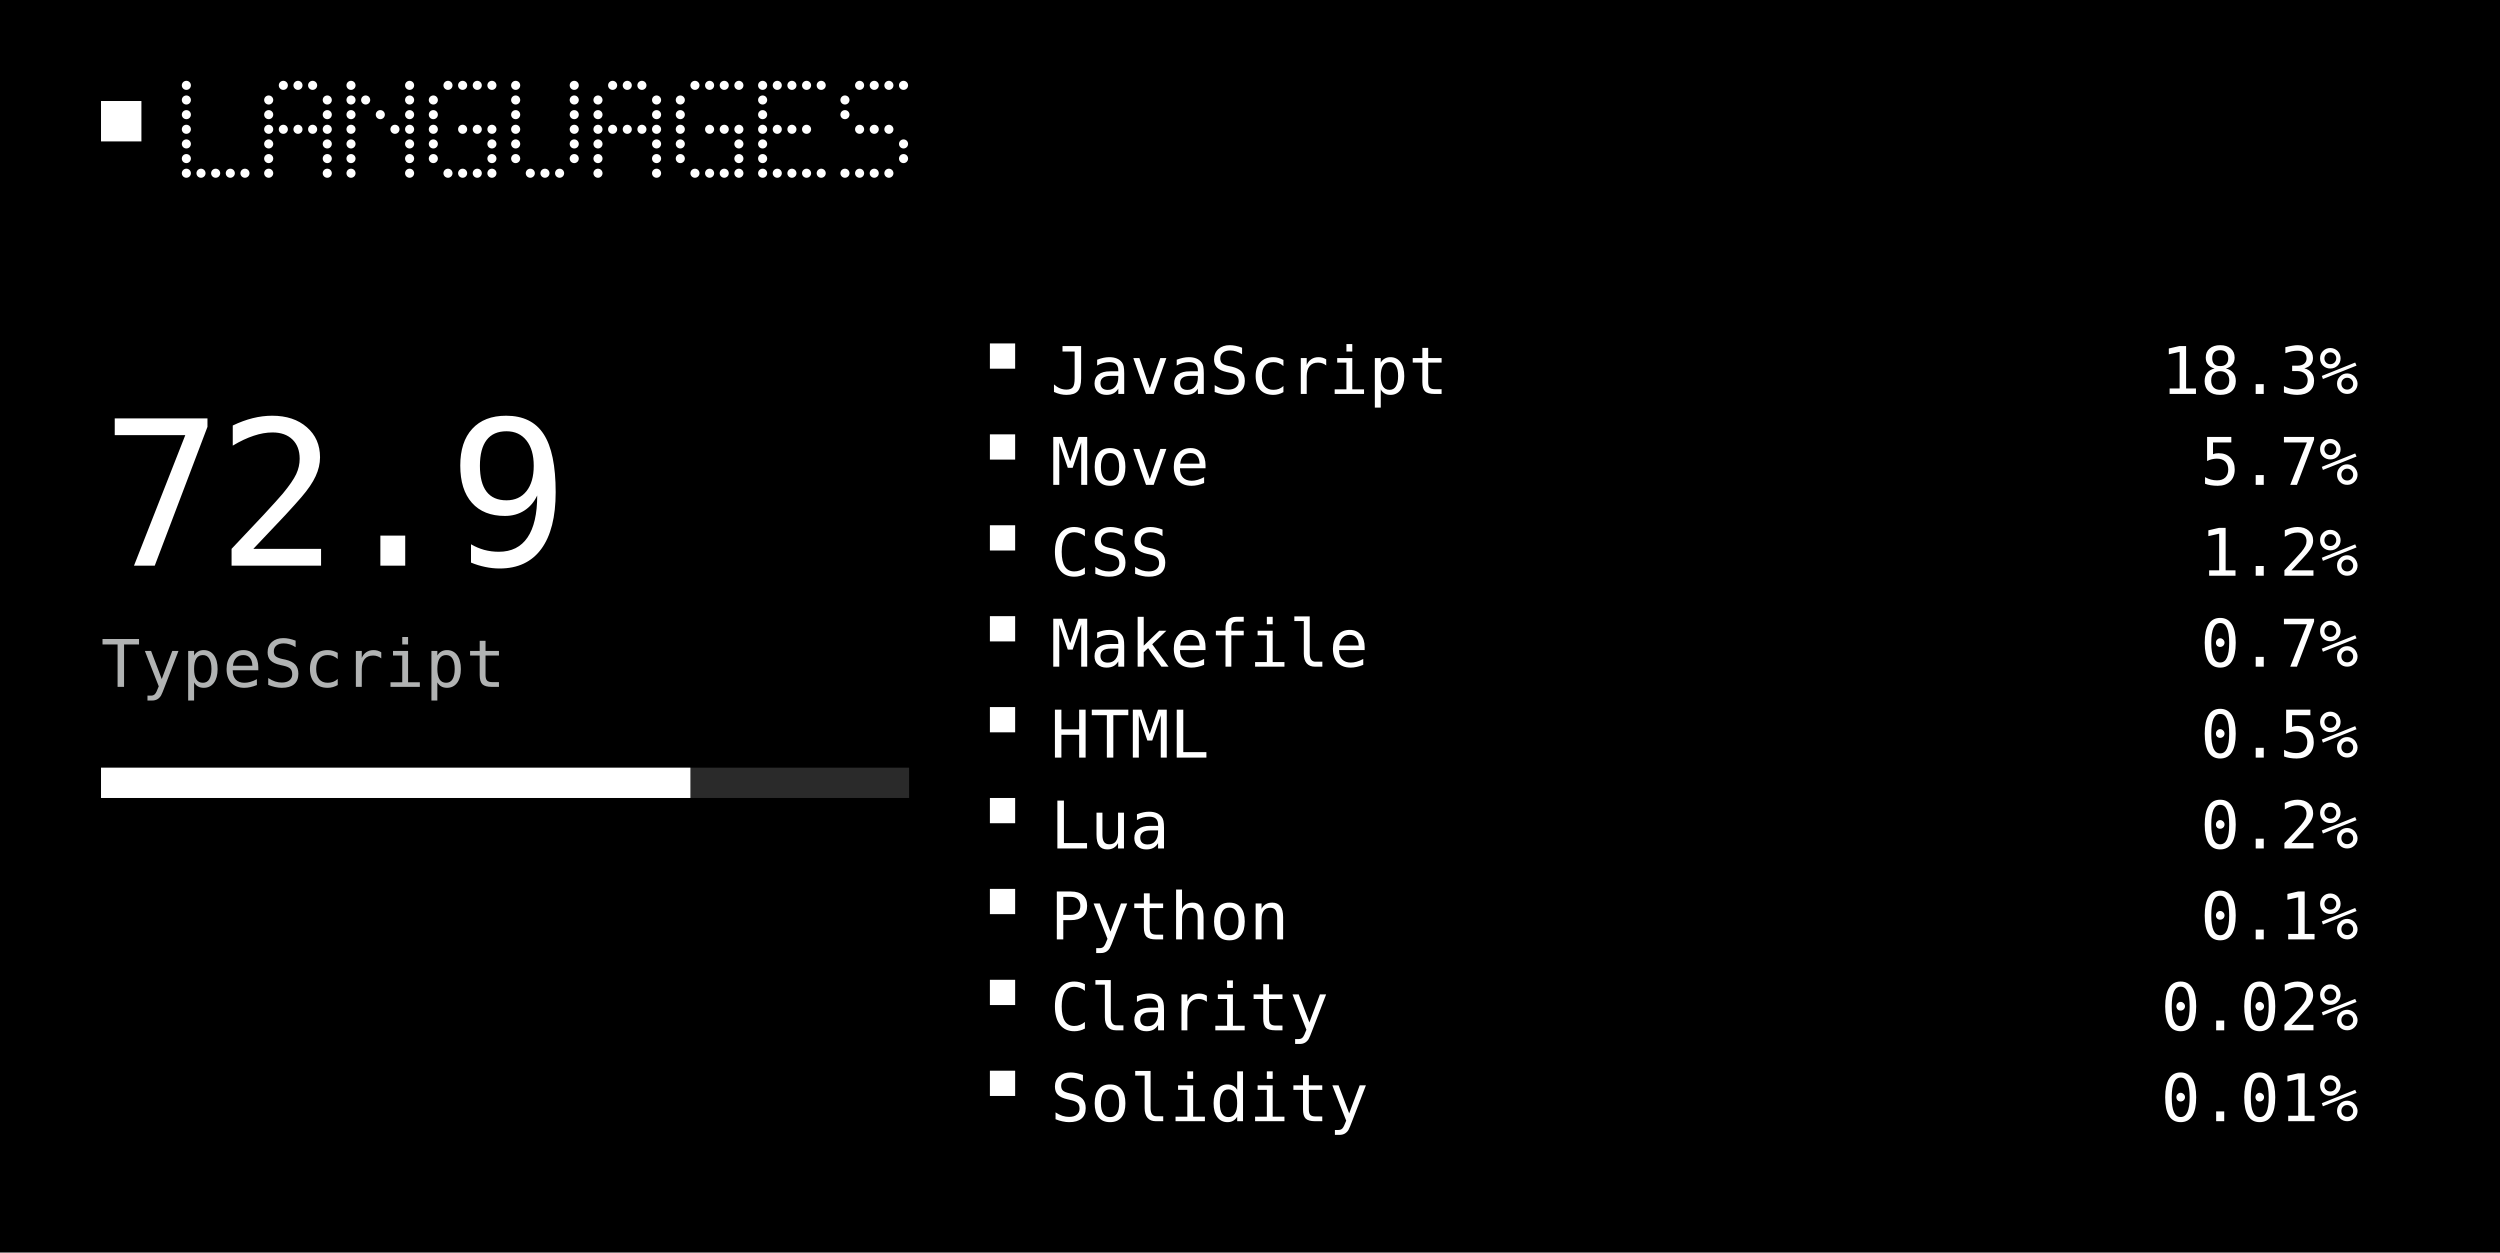
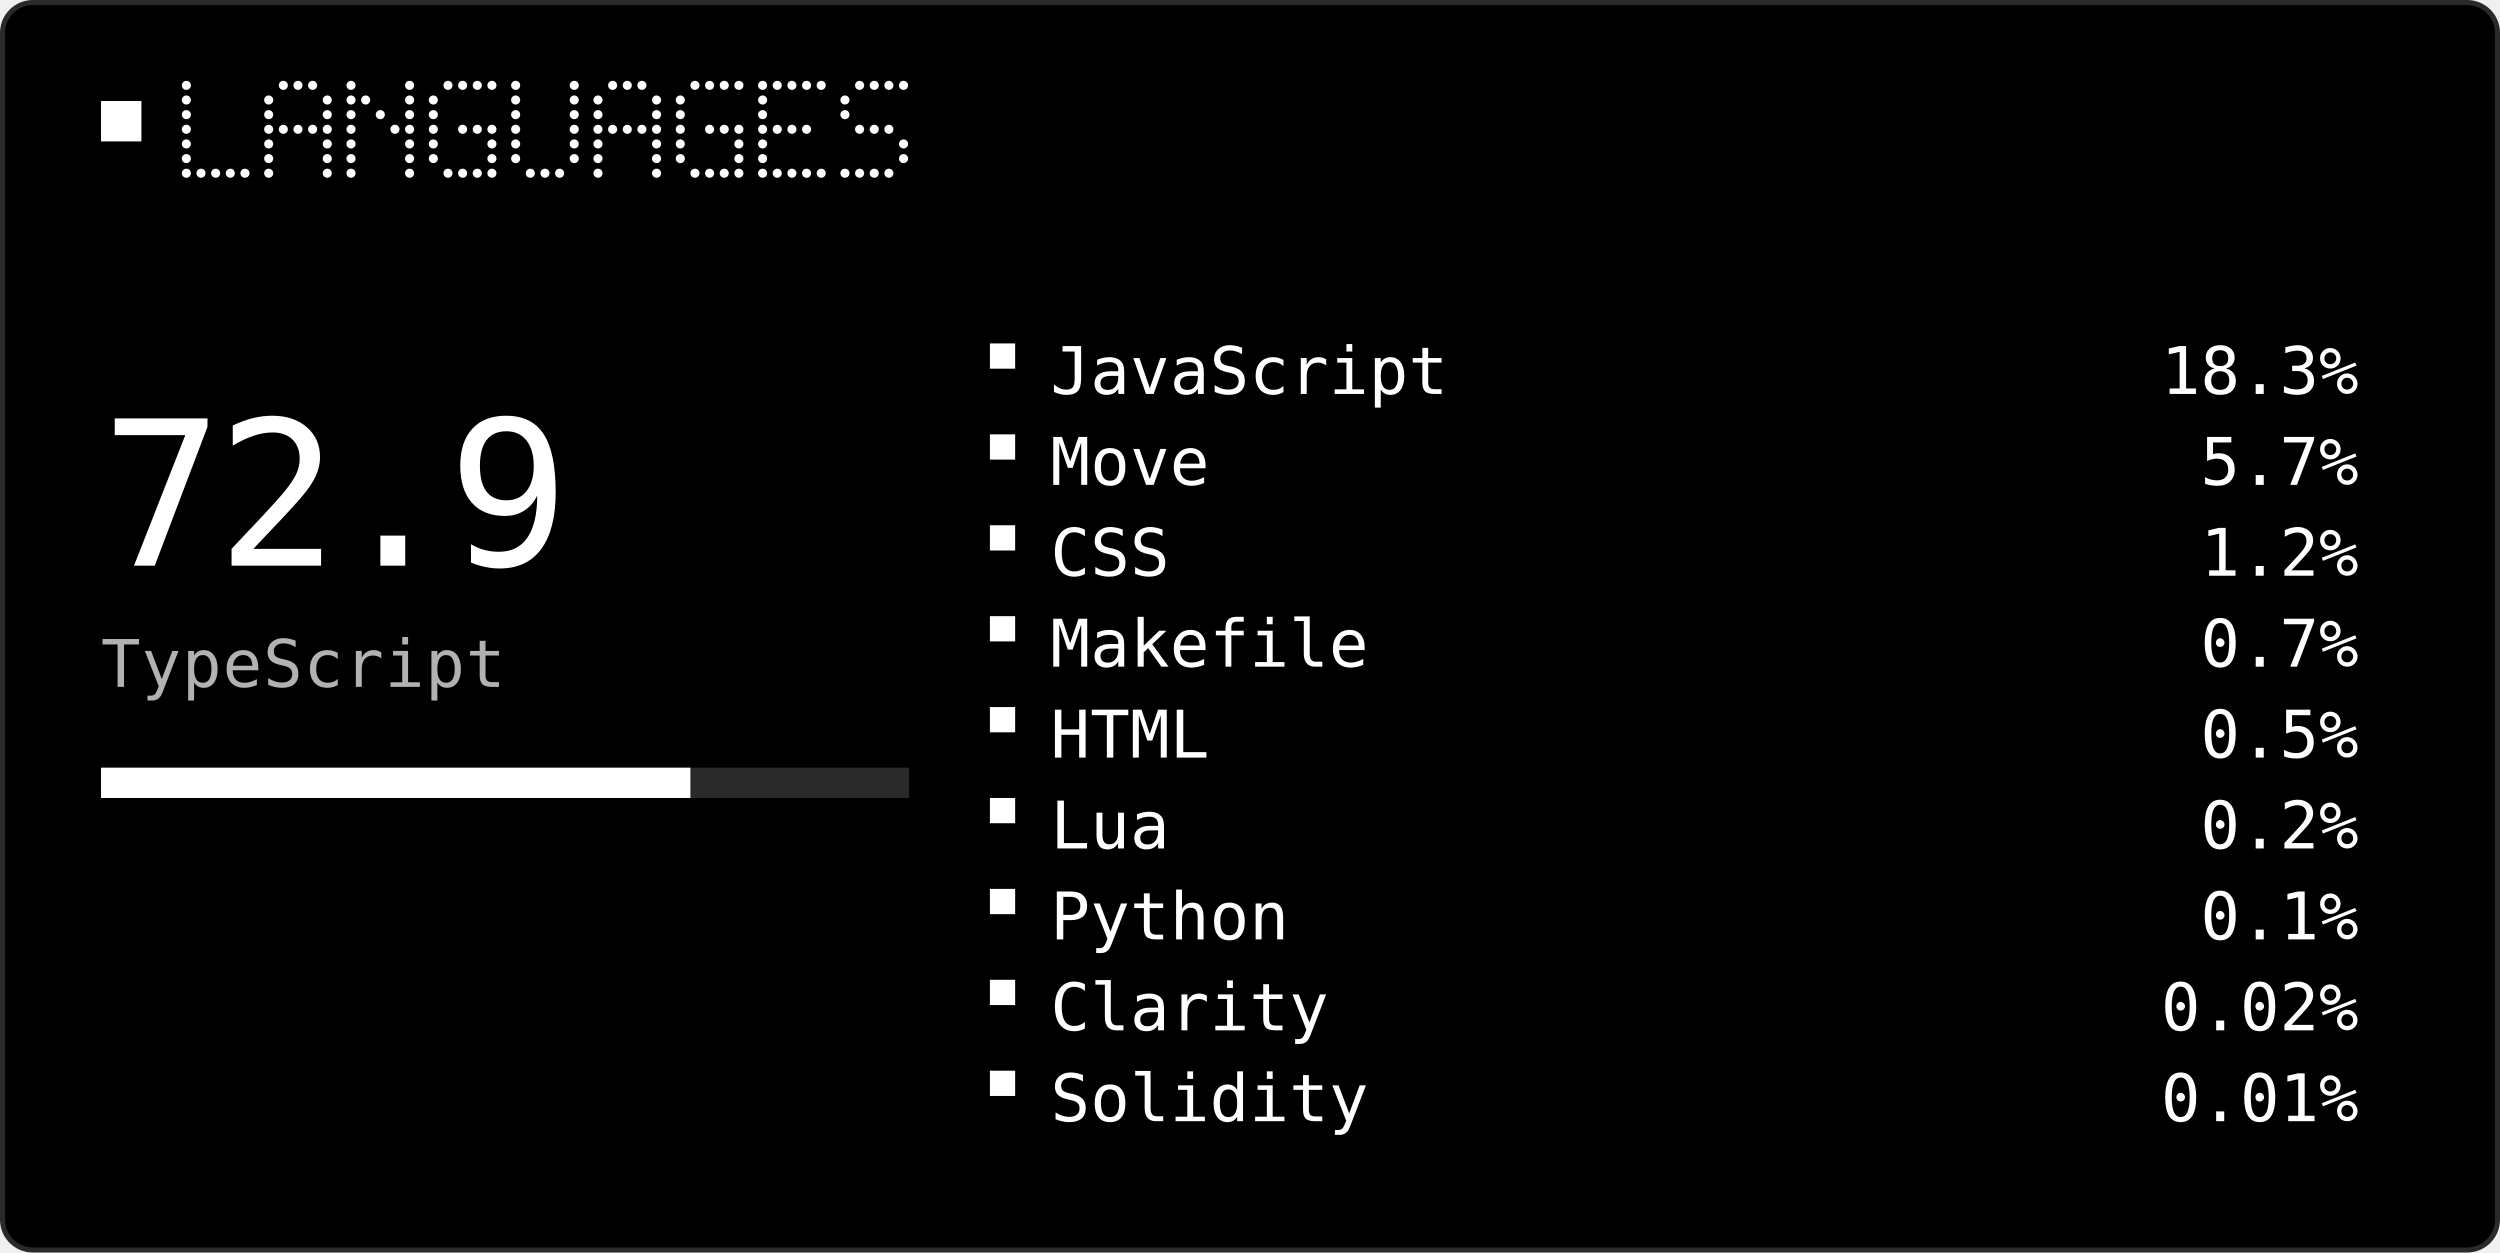
<svg xmlns="http://www.w3.org/2000/svg" width="495" height="248" viewBox="0 0 495 248" role="img">
-   <rect width="495" height="248" fill="#000000" />
+   <rect x="0.5" y="0.5" width="494" height="247" rx="6" fill="#000000" stroke="#2A2A2A" stroke-width="1" />
  <rect x="20" y="20" width="8" height="8" fill="#FFFFFF" />
  <circle cx="36.9" cy="16.9" r="0.90" fill="#FFFFFF" />
  <circle cx="36.9" cy="19.8" r="0.90" fill="#FFFFFF" />
  <circle cx="36.9" cy="22.7" r="0.90" fill="#FFFFFF" />
  <circle cx="36.9" cy="25.6" r="0.90" fill="#FFFFFF" />
  <circle cx="36.9" cy="28.5" r="0.90" fill="#FFFFFF" />
  <circle cx="36.9" cy="31.4" r="0.90" fill="#FFFFFF" />
  <circle cx="36.9" cy="34.3" r="0.90" fill="#FFFFFF" />
  <circle cx="39.8" cy="34.3" r="0.90" fill="#FFFFFF" />
  <circle cx="42.7" cy="34.3" r="0.90" fill="#FFFFFF" />
  <circle cx="45.6" cy="34.3" r="0.90" fill="#FFFFFF" />
  <circle cx="48.5" cy="34.3" r="0.90" fill="#FFFFFF" />
  <circle cx="56.1" cy="16.9" r="0.90" fill="#FFFFFF" />
  <circle cx="59.0" cy="16.9" r="0.90" fill="#FFFFFF" />
  <circle cx="61.9" cy="16.9" r="0.90" fill="#FFFFFF" />
  <circle cx="53.2" cy="19.8" r="0.90" fill="#FFFFFF" />
  <circle cx="64.8" cy="19.8" r="0.90" fill="#FFFFFF" />
  <circle cx="53.2" cy="22.7" r="0.90" fill="#FFFFFF" />
  <circle cx="64.8" cy="22.7" r="0.90" fill="#FFFFFF" />
  <circle cx="53.2" cy="25.6" r="0.90" fill="#FFFFFF" />
  <circle cx="56.1" cy="25.6" r="0.90" fill="#FFFFFF" />
  <circle cx="59.0" cy="25.6" r="0.90" fill="#FFFFFF" />
  <circle cx="61.9" cy="25.6" r="0.90" fill="#FFFFFF" />
  <circle cx="64.8" cy="25.6" r="0.90" fill="#FFFFFF" />
  <circle cx="53.2" cy="28.5" r="0.90" fill="#FFFFFF" />
  <circle cx="64.8" cy="28.5" r="0.90" fill="#FFFFFF" />
  <circle cx="53.2" cy="31.4" r="0.90" fill="#FFFFFF" />
  <circle cx="64.8" cy="31.4" r="0.90" fill="#FFFFFF" />
  <circle cx="53.2" cy="34.3" r="0.90" fill="#FFFFFF" />
  <circle cx="64.8" cy="34.3" r="0.90" fill="#FFFFFF" />
  <circle cx="69.5" cy="16.9" r="0.90" fill="#FFFFFF" />
  <circle cx="81.1" cy="16.9" r="0.90" fill="#FFFFFF" />
  <circle cx="69.5" cy="19.8" r="0.90" fill="#FFFFFF" />
  <circle cx="72.4" cy="19.8" r="0.90" fill="#FFFFFF" />
  <circle cx="81.1" cy="19.8" r="0.90" fill="#FFFFFF" />
  <circle cx="69.5" cy="22.7" r="0.90" fill="#FFFFFF" />
  <circle cx="75.3" cy="22.7" r="0.90" fill="#FFFFFF" />
  <circle cx="81.1" cy="22.7" r="0.90" fill="#FFFFFF" />
  <circle cx="69.5" cy="25.6" r="0.90" fill="#FFFFFF" />
  <circle cx="78.2" cy="25.6" r="0.90" fill="#FFFFFF" />
  <circle cx="81.1" cy="25.6" r="0.90" fill="#FFFFFF" />
  <circle cx="69.5" cy="28.5" r="0.90" fill="#FFFFFF" />
  <circle cx="81.1" cy="28.5" r="0.90" fill="#FFFFFF" />
  <circle cx="69.5" cy="31.4" r="0.90" fill="#FFFFFF" />
  <circle cx="81.1" cy="31.4" r="0.90" fill="#FFFFFF" />
  <circle cx="69.5" cy="34.3" r="0.90" fill="#FFFFFF" />
  <circle cx="81.1" cy="34.3" r="0.90" fill="#FFFFFF" />
  <circle cx="88.7" cy="16.9" r="0.90" fill="#FFFFFF" />
  <circle cx="91.6" cy="16.9" r="0.90" fill="#FFFFFF" />
  <circle cx="94.5" cy="16.9" r="0.90" fill="#FFFFFF" />
  <circle cx="97.4" cy="16.9" r="0.90" fill="#FFFFFF" />
  <circle cx="85.8" cy="19.8" r="0.90" fill="#FFFFFF" />
  <circle cx="85.8" cy="22.7" r="0.90" fill="#FFFFFF" />
  <circle cx="85.8" cy="25.6" r="0.90" fill="#FFFFFF" />
  <circle cx="91.6" cy="25.6" r="0.90" fill="#FFFFFF" />
  <circle cx="94.5" cy="25.6" r="0.90" fill="#FFFFFF" />
  <circle cx="97.4" cy="25.6" r="0.90" fill="#FFFFFF" />
  <circle cx="85.8" cy="28.5" r="0.90" fill="#FFFFFF" />
  <circle cx="97.4" cy="28.5" r="0.90" fill="#FFFFFF" />
  <circle cx="85.8" cy="31.4" r="0.90" fill="#FFFFFF" />
  <circle cx="97.4" cy="31.4" r="0.90" fill="#FFFFFF" />
  <circle cx="88.7" cy="34.3" r="0.90" fill="#FFFFFF" />
  <circle cx="91.6" cy="34.3" r="0.90" fill="#FFFFFF" />
  <circle cx="94.5" cy="34.3" r="0.90" fill="#FFFFFF" />
  <circle cx="97.4" cy="34.3" r="0.90" fill="#FFFFFF" />
  <circle cx="102.1" cy="16.9" r="0.90" fill="#FFFFFF" />
  <circle cx="113.7" cy="16.9" r="0.90" fill="#FFFFFF" />
  <circle cx="102.1" cy="19.8" r="0.90" fill="#FFFFFF" />
  <circle cx="113.7" cy="19.8" r="0.90" fill="#FFFFFF" />
  <circle cx="102.1" cy="22.7" r="0.90" fill="#FFFFFF" />
  <circle cx="113.7" cy="22.7" r="0.90" fill="#FFFFFF" />
  <circle cx="102.1" cy="25.6" r="0.90" fill="#FFFFFF" />
  <circle cx="113.7" cy="25.6" r="0.90" fill="#FFFFFF" />
  <circle cx="102.1" cy="28.5" r="0.90" fill="#FFFFFF" />
  <circle cx="113.7" cy="28.5" r="0.90" fill="#FFFFFF" />
  <circle cx="102.1" cy="31.4" r="0.90" fill="#FFFFFF" />
  <circle cx="113.7" cy="31.4" r="0.90" fill="#FFFFFF" />
  <circle cx="105.0" cy="34.3" r="0.90" fill="#FFFFFF" />
  <circle cx="107.9" cy="34.3" r="0.90" fill="#FFFFFF" />
  <circle cx="110.8" cy="34.3" r="0.90" fill="#FFFFFF" />
  <circle cx="121.3" cy="16.9" r="0.90" fill="#FFFFFF" />
  <circle cx="124.2" cy="16.9" r="0.90" fill="#FFFFFF" />
  <circle cx="127.1" cy="16.9" r="0.90" fill="#FFFFFF" />
  <circle cx="118.4" cy="19.8" r="0.90" fill="#FFFFFF" />
  <circle cx="130.0" cy="19.8" r="0.90" fill="#FFFFFF" />
  <circle cx="118.4" cy="22.7" r="0.90" fill="#FFFFFF" />
  <circle cx="130.0" cy="22.7" r="0.90" fill="#FFFFFF" />
  <circle cx="118.4" cy="25.6" r="0.90" fill="#FFFFFF" />
  <circle cx="121.3" cy="25.6" r="0.90" fill="#FFFFFF" />
  <circle cx="124.2" cy="25.6" r="0.90" fill="#FFFFFF" />
  <circle cx="127.1" cy="25.6" r="0.90" fill="#FFFFFF" />
  <circle cx="130.0" cy="25.6" r="0.90" fill="#FFFFFF" />
  <circle cx="118.4" cy="28.5" r="0.90" fill="#FFFFFF" />
  <circle cx="130.0" cy="28.5" r="0.90" fill="#FFFFFF" />
  <circle cx="118.4" cy="31.4" r="0.90" fill="#FFFFFF" />
  <circle cx="130.0" cy="31.4" r="0.90" fill="#FFFFFF" />
  <circle cx="118.4" cy="34.3" r="0.90" fill="#FFFFFF" />
  <circle cx="130.0" cy="34.3" r="0.90" fill="#FFFFFF" />
  <circle cx="137.6" cy="16.9" r="0.90" fill="#FFFFFF" />
  <circle cx="140.5" cy="16.9" r="0.90" fill="#FFFFFF" />
  <circle cx="143.4" cy="16.9" r="0.90" fill="#FFFFFF" />
  <circle cx="146.3" cy="16.9" r="0.90" fill="#FFFFFF" />
  <circle cx="134.7" cy="19.8" r="0.90" fill="#FFFFFF" />
  <circle cx="134.7" cy="22.7" r="0.90" fill="#FFFFFF" />
  <circle cx="134.7" cy="25.6" r="0.90" fill="#FFFFFF" />
  <circle cx="140.5" cy="25.6" r="0.90" fill="#FFFFFF" />
  <circle cx="143.4" cy="25.6" r="0.90" fill="#FFFFFF" />
  <circle cx="146.3" cy="25.6" r="0.90" fill="#FFFFFF" />
  <circle cx="134.7" cy="28.5" r="0.90" fill="#FFFFFF" />
  <circle cx="146.3" cy="28.5" r="0.90" fill="#FFFFFF" />
  <circle cx="134.7" cy="31.4" r="0.90" fill="#FFFFFF" />
  <circle cx="146.3" cy="31.4" r="0.90" fill="#FFFFFF" />
  <circle cx="137.6" cy="34.3" r="0.90" fill="#FFFFFF" />
  <circle cx="140.5" cy="34.3" r="0.90" fill="#FFFFFF" />
  <circle cx="143.4" cy="34.3" r="0.90" fill="#FFFFFF" />
  <circle cx="146.3" cy="34.3" r="0.90" fill="#FFFFFF" />
  <circle cx="151.0" cy="16.9" r="0.90" fill="#FFFFFF" />
  <circle cx="153.9" cy="16.9" r="0.90" fill="#FFFFFF" />
  <circle cx="156.8" cy="16.9" r="0.90" fill="#FFFFFF" />
  <circle cx="159.7" cy="16.9" r="0.90" fill="#FFFFFF" />
  <circle cx="162.6" cy="16.9" r="0.90" fill="#FFFFFF" />
  <circle cx="151.0" cy="19.8" r="0.90" fill="#FFFFFF" />
  <circle cx="151.0" cy="22.7" r="0.90" fill="#FFFFFF" />
  <circle cx="151.0" cy="25.6" r="0.90" fill="#FFFFFF" />
  <circle cx="153.9" cy="25.6" r="0.90" fill="#FFFFFF" />
  <circle cx="156.8" cy="25.6" r="0.90" fill="#FFFFFF" />
  <circle cx="159.7" cy="25.6" r="0.90" fill="#FFFFFF" />
  <circle cx="151.0" cy="28.5" r="0.90" fill="#FFFFFF" />
  <circle cx="151.0" cy="31.4" r="0.90" fill="#FFFFFF" />
  <circle cx="151.0" cy="34.3" r="0.90" fill="#FFFFFF" />
  <circle cx="153.9" cy="34.3" r="0.90" fill="#FFFFFF" />
  <circle cx="156.8" cy="34.3" r="0.90" fill="#FFFFFF" />
  <circle cx="159.7" cy="34.3" r="0.90" fill="#FFFFFF" />
  <circle cx="162.6" cy="34.3" r="0.90" fill="#FFFFFF" />
  <circle cx="170.2" cy="16.9" r="0.90" fill="#FFFFFF" />
  <circle cx="173.1" cy="16.9" r="0.90" fill="#FFFFFF" />
  <circle cx="176.0" cy="16.9" r="0.90" fill="#FFFFFF" />
  <circle cx="178.9" cy="16.9" r="0.90" fill="#FFFFFF" />
  <circle cx="167.3" cy="19.8" r="0.90" fill="#FFFFFF" />
  <circle cx="167.3" cy="22.7" r="0.90" fill="#FFFFFF" />
  <circle cx="170.2" cy="25.6" r="0.90" fill="#FFFFFF" />
  <circle cx="173.1" cy="25.6" r="0.90" fill="#FFFFFF" />
  <circle cx="176.0" cy="25.6" r="0.90" fill="#FFFFFF" />
  <circle cx="178.9" cy="28.5" r="0.90" fill="#FFFFFF" />
  <circle cx="178.9" cy="31.4" r="0.90" fill="#FFFFFF" />
  <circle cx="167.3" cy="34.3" r="0.90" fill="#FFFFFF" />
  <circle cx="170.2" cy="34.3" r="0.90" fill="#FFFFFF" />
  <circle cx="173.1" cy="34.3" r="0.90" fill="#FFFFFF" />
  <circle cx="176.0" cy="34.3" r="0.90" fill="#FFFFFF" />
  <text x="20" y="112" fill="#FFFFFF" text-anchor="start" font-family="ui-monospace, Geist Mono, monospace" font-size="40" letter-spacing="-1.2" dominant-baseline="auto">72.9</text>
  <text x="20" y="136" fill="#B1B3B3" text-anchor="start" font-family="ui-monospace, Geist Mono, monospace" font-size="13" letter-spacing="0.2" dominant-baseline="auto">TypeScript</text>
  <rect x="20.0" y="152.0" width="160.0" height="6" fill="#2A2A2A" />
  <rect x="20.0" y="152.0" width="116.7" height="6" fill="#FFFFFF" />
  <rect x="196.0" y="68" width="5" height="5" fill="#FFFFFF" />
  <text x="208.0" y="78" fill="#FFFFFF" text-anchor="start" font-family="ui-monospace, Geist Mono, monospace" font-size="13" letter-spacing="0.05" dominant-baseline="auto">JavaScript</text>
  <text x="467.0" y="78" fill="#FFFFFF" text-anchor="end" font-family="ui-monospace, Geist Mono, monospace" font-size="13" letter-spacing="0" dominant-baseline="auto">18.3%</text>
  <rect x="196.0" y="86" width="5" height="5" fill="#FFFFFF" />
  <text x="208.0" y="96" fill="#FFFFFF" text-anchor="start" font-family="ui-monospace, Geist Mono, monospace" font-size="13" letter-spacing="0.05" dominant-baseline="auto">Move</text>
  <text x="467.0" y="96" fill="#FFFFFF" text-anchor="end" font-family="ui-monospace, Geist Mono, monospace" font-size="13" letter-spacing="0" dominant-baseline="auto">5.7%</text>
  <rect x="196.0" y="104" width="5" height="5" fill="#FFFFFF" />
  <text x="208.0" y="114" fill="#FFFFFF" text-anchor="start" font-family="ui-monospace, Geist Mono, monospace" font-size="13" letter-spacing="0.05" dominant-baseline="auto">CSS</text>
  <text x="467.0" y="114" fill="#FFFFFF" text-anchor="end" font-family="ui-monospace, Geist Mono, monospace" font-size="13" letter-spacing="0" dominant-baseline="auto">1.2%</text>
  <rect x="196.0" y="122" width="5" height="5" fill="#FFFFFF" />
  <text x="208.0" y="132" fill="#FFFFFF" text-anchor="start" font-family="ui-monospace, Geist Mono, monospace" font-size="13" letter-spacing="0.05" dominant-baseline="auto">Makefile</text>
  <text x="467.0" y="132" fill="#FFFFFF" text-anchor="end" font-family="ui-monospace, Geist Mono, monospace" font-size="13" letter-spacing="0" dominant-baseline="auto">0.7%</text>
  <rect x="196.0" y="140" width="5" height="5" fill="#FFFFFF" />
  <text x="208.0" y="150" fill="#FFFFFF" text-anchor="start" font-family="ui-monospace, Geist Mono, monospace" font-size="13" letter-spacing="0.05" dominant-baseline="auto">HTML</text>
  <text x="467.0" y="150" fill="#FFFFFF" text-anchor="end" font-family="ui-monospace, Geist Mono, monospace" font-size="13" letter-spacing="0" dominant-baseline="auto">0.5%</text>
  <rect x="196.0" y="158" width="5" height="5" fill="#FFFFFF" />
  <text x="208.0" y="168" fill="#FFFFFF" text-anchor="start" font-family="ui-monospace, Geist Mono, monospace" font-size="13" letter-spacing="0.05" dominant-baseline="auto">Lua</text>
  <text x="467.0" y="168" fill="#FFFFFF" text-anchor="end" font-family="ui-monospace, Geist Mono, monospace" font-size="13" letter-spacing="0" dominant-baseline="auto">0.2%</text>
  <rect x="196.0" y="176" width="5" height="5" fill="#FFFFFF" />
  <text x="208.0" y="186" fill="#FFFFFF" text-anchor="start" font-family="ui-monospace, Geist Mono, monospace" font-size="13" letter-spacing="0.05" dominant-baseline="auto">Python</text>
  <text x="467.0" y="186" fill="#FFFFFF" text-anchor="end" font-family="ui-monospace, Geist Mono, monospace" font-size="13" letter-spacing="0" dominant-baseline="auto">0.1%</text>
  <rect x="196.0" y="194" width="5" height="5" fill="#FFFFFF" />
  <text x="208.0" y="204" fill="#FFFFFF" text-anchor="start" font-family="ui-monospace, Geist Mono, monospace" font-size="13" letter-spacing="0.05" dominant-baseline="auto">Clarity</text>
  <text x="467.0" y="204" fill="#FFFFFF" text-anchor="end" font-family="ui-monospace, Geist Mono, monospace" font-size="13" letter-spacing="0" dominant-baseline="auto">0.02%</text>
  <rect x="196.0" y="212" width="5" height="5" fill="#FFFFFF" />
  <text x="208.0" y="222" fill="#FFFFFF" text-anchor="start" font-family="ui-monospace, Geist Mono, monospace" font-size="13" letter-spacing="0.05" dominant-baseline="auto">Solidity</text>
  <text x="467.0" y="222" fill="#FFFFFF" text-anchor="end" font-family="ui-monospace, Geist Mono, monospace" font-size="13" letter-spacing="0" dominant-baseline="auto">0.01%</text>
</svg>
